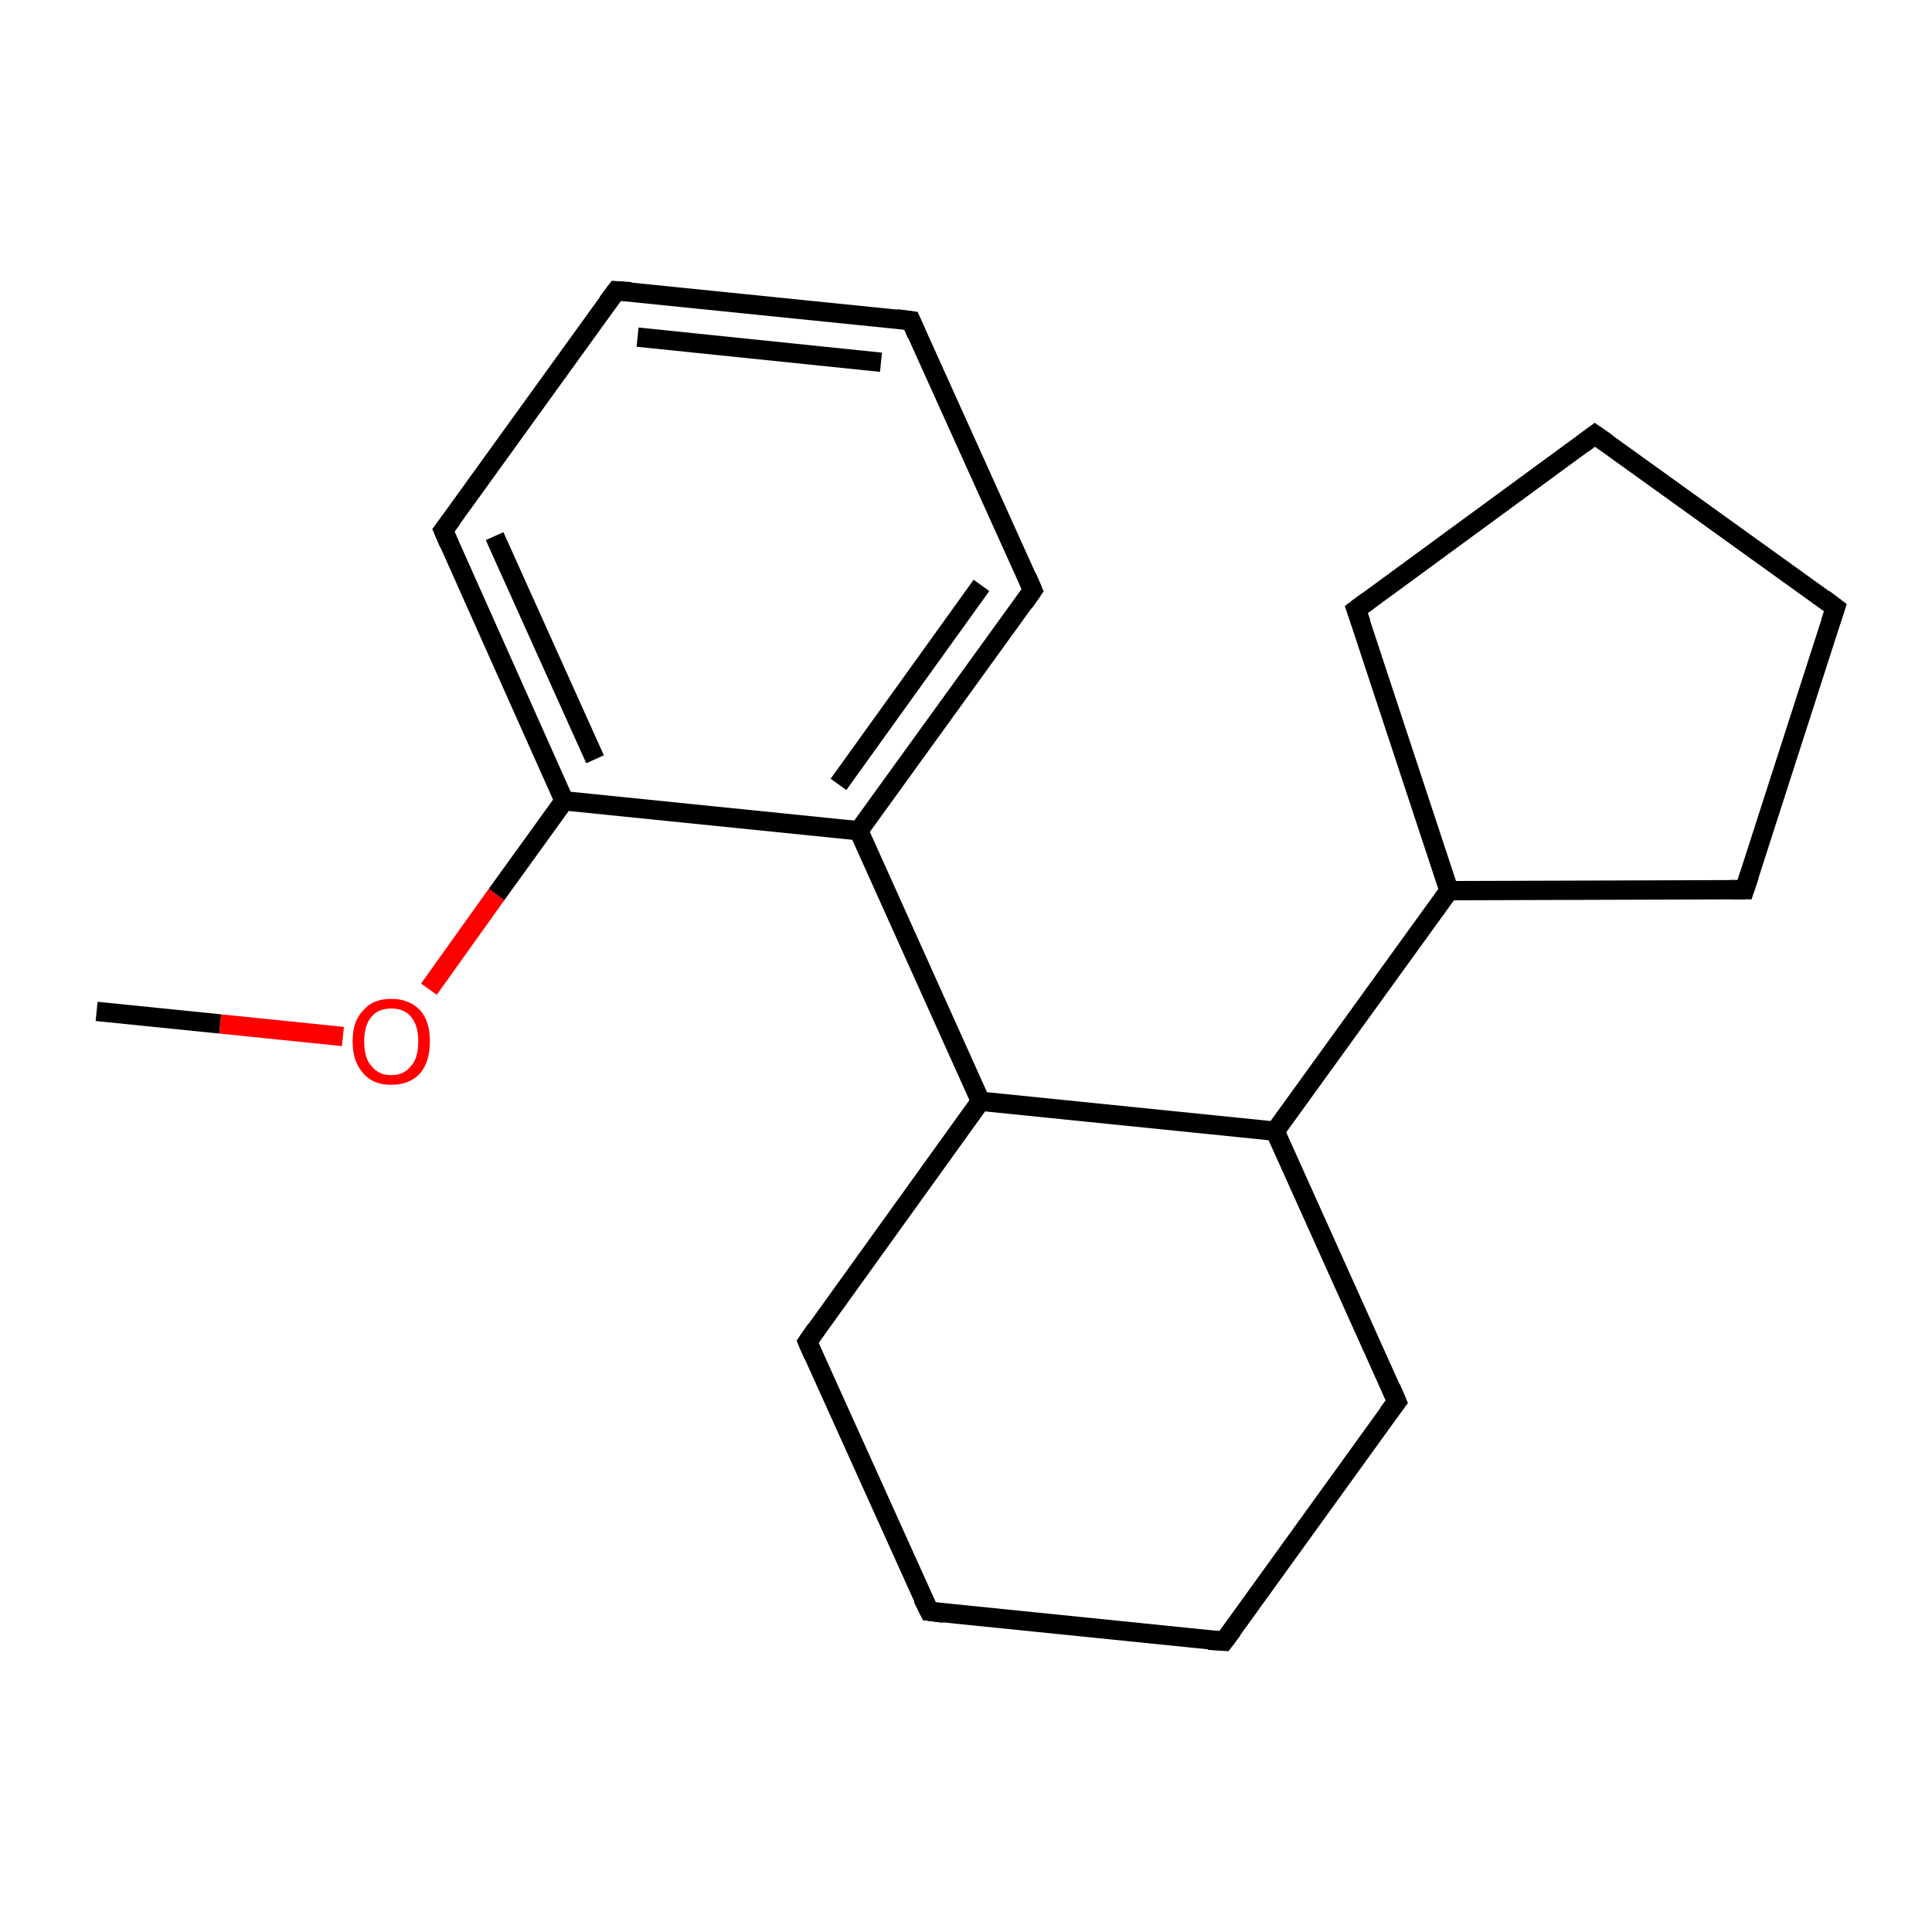
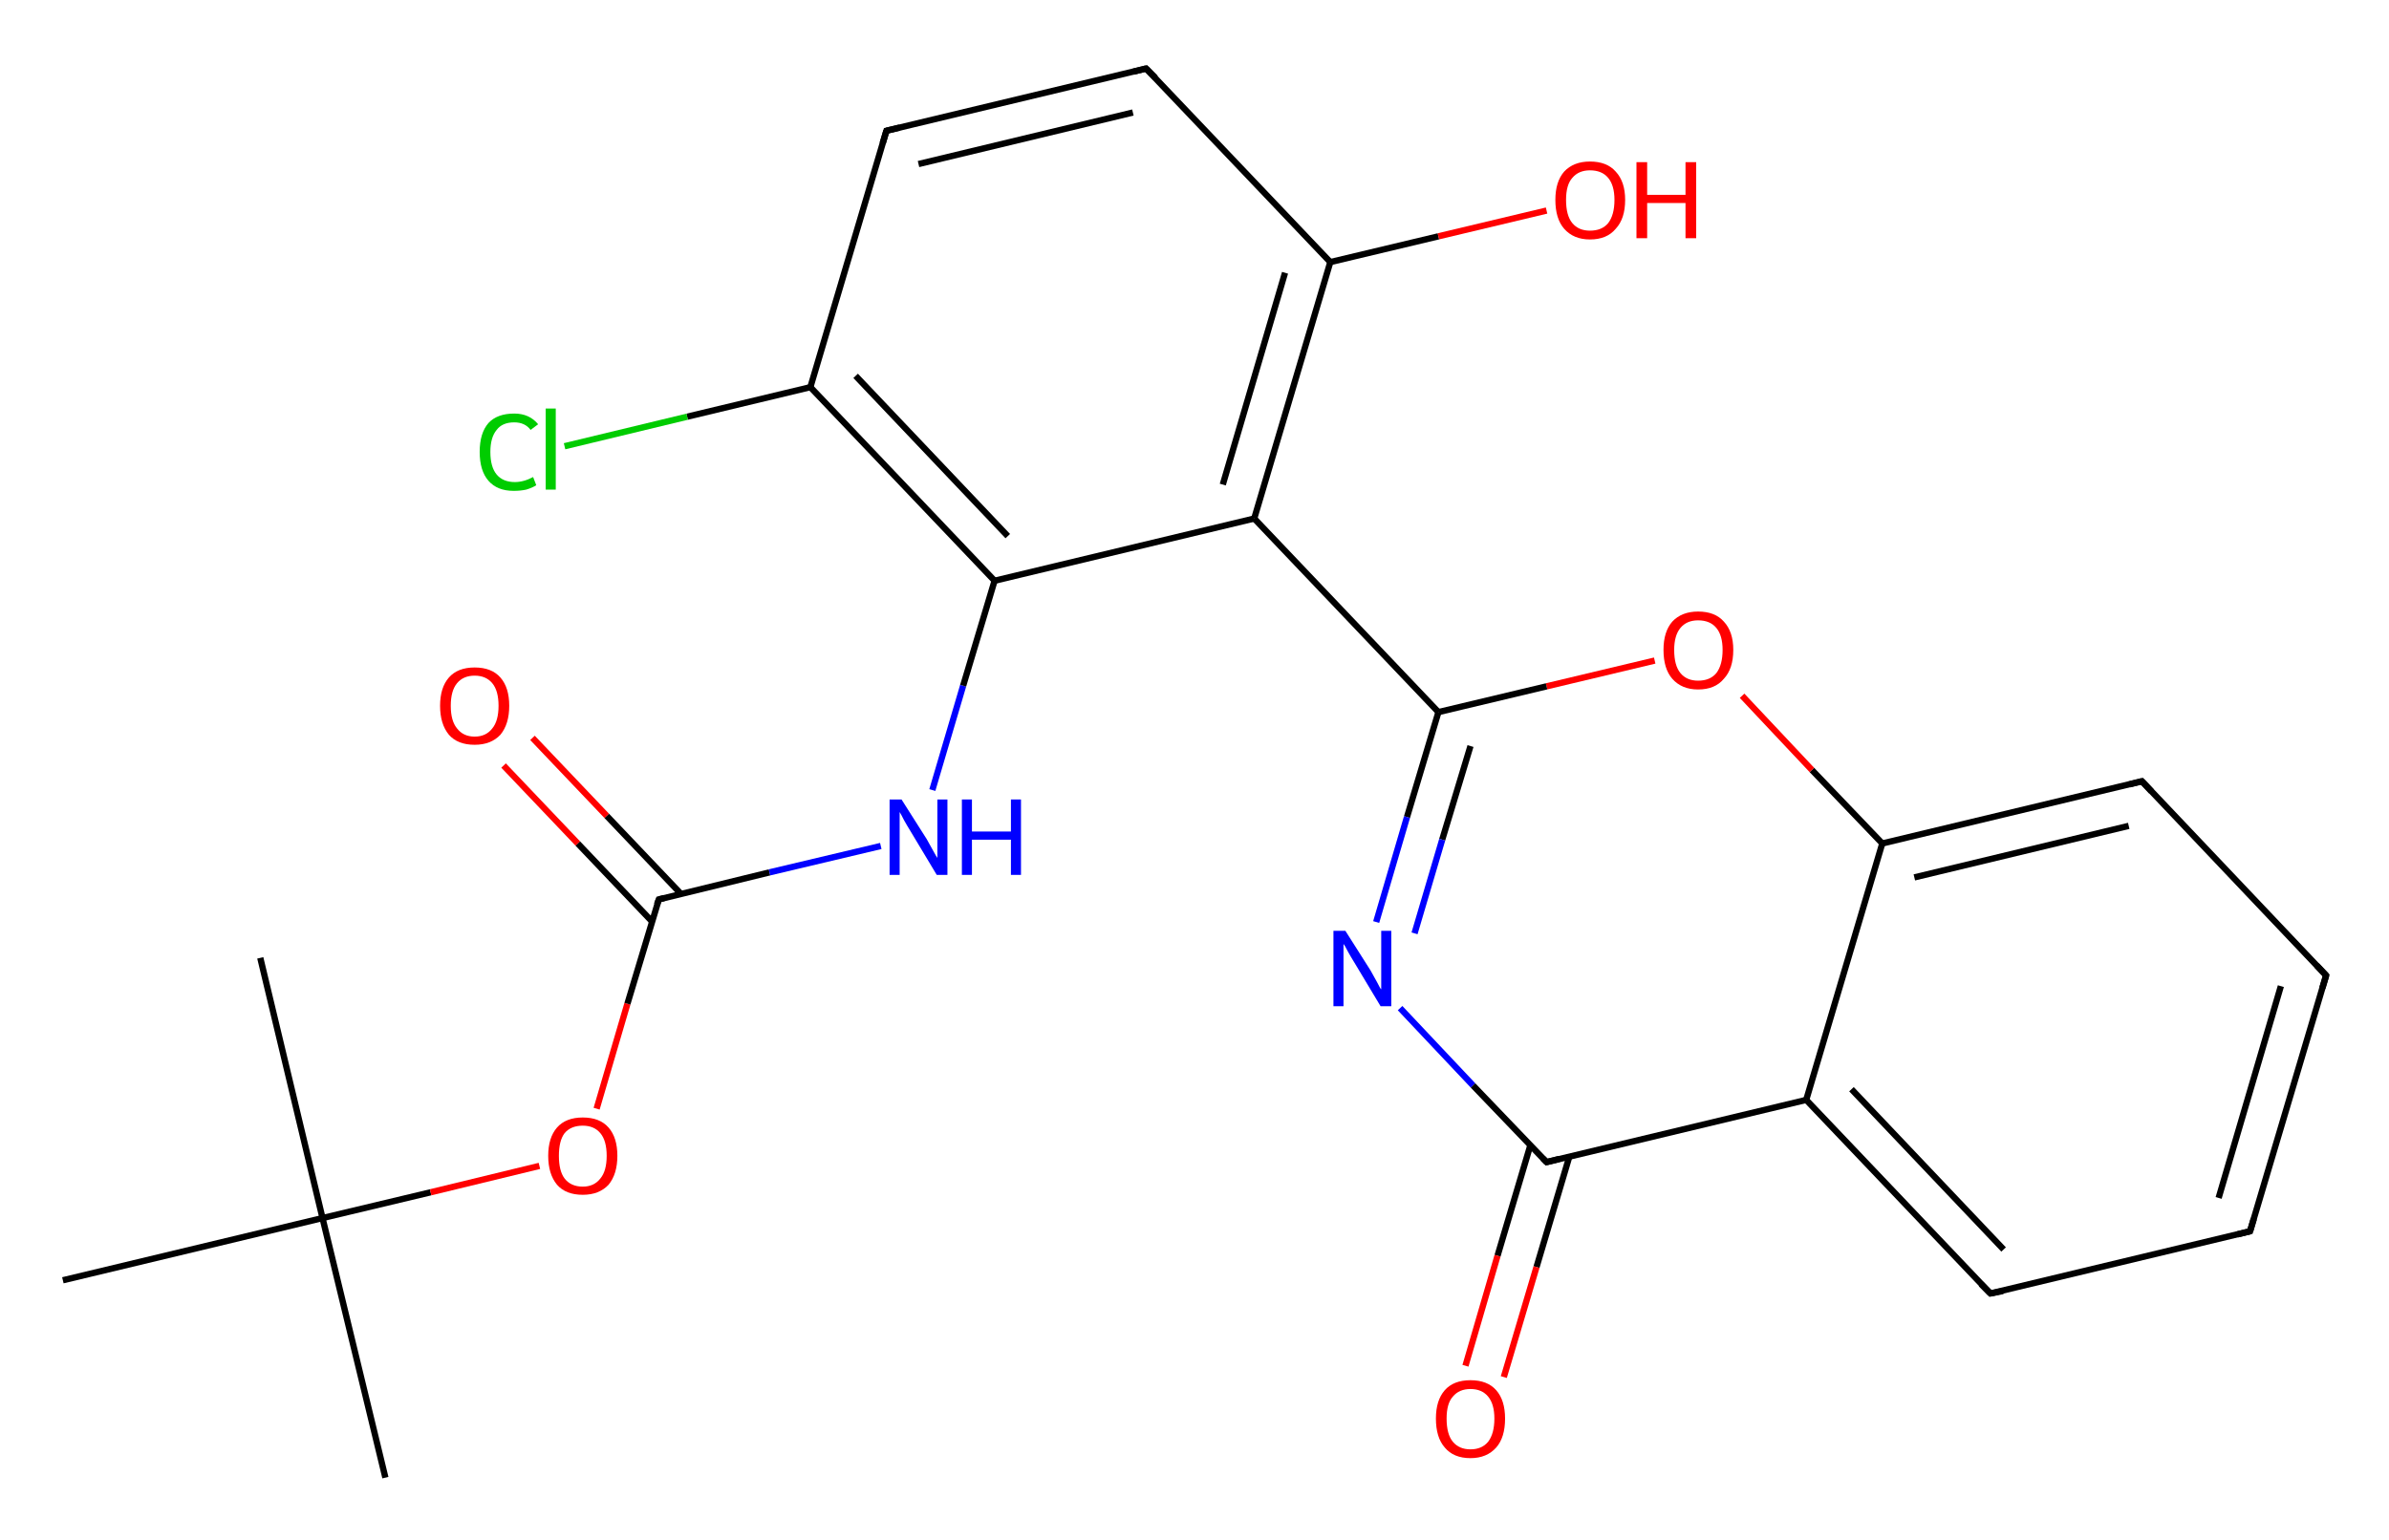
- <svg xmlns="http://www.w3.org/2000/svg" version="1.1" baseProfile="full" xml:space="preserve" width="200px" height="200px" viewBox="0 0 200 200">
-   <rect style="opacity:1.0;fill:#FFFFFF;stroke:none" width="200.0" height="200.0" x="0.0" y="0.0"> </rect>
-   <path class="bond-0 atom-0 atom-1" d="M 10.0,104.7 L 22.8,106.0" style="fill:none;fill-rule:evenodd;stroke:#000000;stroke-width:2.0px;stroke-linecap:butt;stroke-linejoin:miter;stroke-opacity:1" />
-   <path class="bond-0 atom-0 atom-1" d="M 22.8,106.0 L 35.5,107.3" style="fill:none;fill-rule:evenodd;stroke:#FF0000;stroke-width:2.0px;stroke-linecap:butt;stroke-linejoin:miter;stroke-opacity:1" />
-   <path class="bond-1 atom-1 atom-2" d="M 44.4,102.4 L 51.4,92.6" style="fill:none;fill-rule:evenodd;stroke:#FF0000;stroke-width:2.0px;stroke-linecap:butt;stroke-linejoin:miter;stroke-opacity:1" />
-   <path class="bond-1 atom-1 atom-2" d="M 51.4,92.6 L 58.4,82.9" style="fill:none;fill-rule:evenodd;stroke:#000000;stroke-width:2.0px;stroke-linecap:butt;stroke-linejoin:miter;stroke-opacity:1" />
-   <path class="bond-2 atom-2 atom-3" d="M 58.4,82.9 L 45.9,54.9" style="fill:none;fill-rule:evenodd;stroke:#000000;stroke-width:2.0px;stroke-linecap:butt;stroke-linejoin:miter;stroke-opacity:1" />
-   <path class="bond-2 atom-2 atom-3" d="M 61.6,78.6 L 51.2,55.5" style="fill:none;fill-rule:evenodd;stroke:#000000;stroke-width:2.0px;stroke-linecap:butt;stroke-linejoin:miter;stroke-opacity:1" />
-   <path class="bond-3 atom-3 atom-4" d="M 45.9,54.9 L 63.8,30.1" style="fill:none;fill-rule:evenodd;stroke:#000000;stroke-width:2.0px;stroke-linecap:butt;stroke-linejoin:miter;stroke-opacity:1" />
-   <path class="bond-4 atom-4 atom-5" d="M 63.8,30.1 L 94.3,33.2" style="fill:none;fill-rule:evenodd;stroke:#000000;stroke-width:2.0px;stroke-linecap:butt;stroke-linejoin:miter;stroke-opacity:1" />
-   <path class="bond-4 atom-4 atom-5" d="M 66.0,34.9 L 91.2,37.5" style="fill:none;fill-rule:evenodd;stroke:#000000;stroke-width:2.0px;stroke-linecap:butt;stroke-linejoin:miter;stroke-opacity:1" />
-   <path class="bond-5 atom-5 atom-6" d="M 94.3,33.2 L 106.9,61.1" style="fill:none;fill-rule:evenodd;stroke:#000000;stroke-width:2.0px;stroke-linecap:butt;stroke-linejoin:miter;stroke-opacity:1" />
-   <path class="bond-6 atom-6 atom-7" d="M 106.9,61.1 L 88.9,86.0" style="fill:none;fill-rule:evenodd;stroke:#000000;stroke-width:2.0px;stroke-linecap:butt;stroke-linejoin:miter;stroke-opacity:1" />
-   <path class="bond-6 atom-6 atom-7" d="M 101.6,60.6 L 86.8,81.2" style="fill:none;fill-rule:evenodd;stroke:#000000;stroke-width:2.0px;stroke-linecap:butt;stroke-linejoin:miter;stroke-opacity:1" />
-   <path class="bond-7 atom-7 atom-8" d="M 88.9,86.0 L 101.5,114.0" style="fill:none;fill-rule:evenodd;stroke:#000000;stroke-width:2.0px;stroke-linecap:butt;stroke-linejoin:miter;stroke-opacity:1" />
-   <path class="bond-8 atom-8 atom-9" d="M 101.5,114.0 L 83.6,138.9" style="fill:none;fill-rule:evenodd;stroke:#000000;stroke-width:2.0px;stroke-linecap:butt;stroke-linejoin:miter;stroke-opacity:1" />
-   <path class="bond-9 atom-9 atom-10" d="M 83.6,138.9 L 96.2,166.8" style="fill:none;fill-rule:evenodd;stroke:#000000;stroke-width:2.0px;stroke-linecap:butt;stroke-linejoin:miter;stroke-opacity:1" />
-   <path class="bond-10 atom-10 atom-11" d="M 96.2,166.8 L 126.7,169.9" style="fill:none;fill-rule:evenodd;stroke:#000000;stroke-width:2.0px;stroke-linecap:butt;stroke-linejoin:miter;stroke-opacity:1" />
-   <path class="bond-11 atom-11 atom-12" d="M 126.7,169.9 L 144.6,145.1" style="fill:none;fill-rule:evenodd;stroke:#000000;stroke-width:2.0px;stroke-linecap:butt;stroke-linejoin:miter;stroke-opacity:1" />
-   <path class="bond-12 atom-12 atom-13" d="M 144.6,145.1 L 132.0,117.1" style="fill:none;fill-rule:evenodd;stroke:#000000;stroke-width:2.0px;stroke-linecap:butt;stroke-linejoin:miter;stroke-opacity:1" />
-   <path class="bond-13 atom-13 atom-14" d="M 132.0,117.1 L 150.0,92.2" style="fill:none;fill-rule:evenodd;stroke:#000000;stroke-width:2.0px;stroke-linecap:butt;stroke-linejoin:miter;stroke-opacity:1" />
-   <path class="bond-14 atom-14 atom-15" d="M 150.0,92.2 L 140.4,63.1" style="fill:none;fill-rule:evenodd;stroke:#000000;stroke-width:2.0px;stroke-linecap:butt;stroke-linejoin:miter;stroke-opacity:1" />
-   <path class="bond-15 atom-15 atom-16" d="M 140.4,63.1 L 165.1,45.0" style="fill:none;fill-rule:evenodd;stroke:#000000;stroke-width:2.0px;stroke-linecap:butt;stroke-linejoin:miter;stroke-opacity:1" />
-   <path class="bond-16 atom-16 atom-17" d="M 165.1,45.0 L 190.0,62.9" style="fill:none;fill-rule:evenodd;stroke:#000000;stroke-width:2.0px;stroke-linecap:butt;stroke-linejoin:miter;stroke-opacity:1" />
-   <path class="bond-17 atom-17 atom-18" d="M 190.0,62.9 L 180.6,92.1" style="fill:none;fill-rule:evenodd;stroke:#000000;stroke-width:2.0px;stroke-linecap:butt;stroke-linejoin:miter;stroke-opacity:1" />
-   <path class="bond-18 atom-7 atom-2" d="M 88.9,86.0 L 58.4,82.9" style="fill:none;fill-rule:evenodd;stroke:#000000;stroke-width:2.0px;stroke-linecap:butt;stroke-linejoin:miter;stroke-opacity:1" />
-   <path class="bond-19 atom-13 atom-8" d="M 132.0,117.1 L 101.5,114.0" style="fill:none;fill-rule:evenodd;stroke:#000000;stroke-width:2.0px;stroke-linecap:butt;stroke-linejoin:miter;stroke-opacity:1" />
-   <path class="bond-20 atom-18 atom-14" d="M 180.6,92.1 L 150.0,92.2" style="fill:none;fill-rule:evenodd;stroke:#000000;stroke-width:2.0px;stroke-linecap:butt;stroke-linejoin:miter;stroke-opacity:1" />
-   <path d="M 46.5,56.3 L 45.9,54.9 L 46.8,53.7" style="fill:none;stroke:#000000;stroke-width:2.0px;stroke-linecap:butt;stroke-linejoin:miter;stroke-opacity:1;" />
-   <path d="M 62.9,31.3 L 63.8,30.1 L 65.3,30.2" style="fill:none;stroke:#000000;stroke-width:2.0px;stroke-linecap:butt;stroke-linejoin:miter;stroke-opacity:1;" />
-   <path d="M 92.8,33.0 L 94.3,33.2 L 94.9,34.6" style="fill:none;stroke:#000000;stroke-width:2.0px;stroke-linecap:butt;stroke-linejoin:miter;stroke-opacity:1;" />
-   <path d="M 106.3,59.7 L 106.9,61.1 L 106.0,62.4" style="fill:none;stroke:#000000;stroke-width:2.0px;stroke-linecap:butt;stroke-linejoin:miter;stroke-opacity:1;" />
-   <path d="M 84.5,137.6 L 83.6,138.9 L 84.2,140.3" style="fill:none;stroke:#000000;stroke-width:2.0px;stroke-linecap:butt;stroke-linejoin:miter;stroke-opacity:1;" />
-   <path d="M 95.5,165.4 L 96.2,166.8 L 97.7,167.0" style="fill:none;stroke:#000000;stroke-width:2.0px;stroke-linecap:butt;stroke-linejoin:miter;stroke-opacity:1;" />
-   <path d="M 125.1,169.8 L 126.7,169.9 L 127.6,168.7" style="fill:none;stroke:#000000;stroke-width:2.0px;stroke-linecap:butt;stroke-linejoin:miter;stroke-opacity:1;" />
-   <path d="M 143.7,146.3 L 144.6,145.1 L 144.0,143.7" style="fill:none;stroke:#000000;stroke-width:2.0px;stroke-linecap:butt;stroke-linejoin:miter;stroke-opacity:1;" />
-   <path d="M 140.9,64.5 L 140.4,63.1 L 141.6,62.2" style="fill:none;stroke:#000000;stroke-width:2.0px;stroke-linecap:butt;stroke-linejoin:miter;stroke-opacity:1;" />
-   <path d="M 163.9,45.9 L 165.1,45.0 L 166.4,45.9" style="fill:none;stroke:#000000;stroke-width:2.0px;stroke-linecap:butt;stroke-linejoin:miter;stroke-opacity:1;" />
-   <path d="M 188.8,62.0 L 190.0,62.9 L 189.5,64.4" style="fill:none;stroke:#000000;stroke-width:2.0px;stroke-linecap:butt;stroke-linejoin:miter;stroke-opacity:1;" />
-   <path d="M 181.1,90.6 L 180.6,92.1 L 179.1,92.1" style="fill:none;stroke:#000000;stroke-width:2.0px;stroke-linecap:butt;stroke-linejoin:miter;stroke-opacity:1;" />
-   <path class="atom-1" d="M 36.5 107.8 Q 36.5 105.7, 37.6 104.6 Q 38.6 103.4, 40.5 103.4 Q 42.4 103.4, 43.5 104.6 Q 44.5 105.7, 44.5 107.8 Q 44.5 109.9, 43.5 111.1 Q 42.4 112.3, 40.5 112.3 Q 38.6 112.3, 37.6 111.1 Q 36.5 109.9, 36.5 107.8 M 40.5 111.3 Q 41.8 111.3, 42.5 110.4 Q 43.3 109.6, 43.3 107.8 Q 43.3 106.1, 42.5 105.2 Q 41.8 104.4, 40.5 104.4 Q 39.2 104.4, 38.5 105.2 Q 37.7 106.1, 37.7 107.8 Q 37.7 109.6, 38.5 110.4 Q 39.2 111.3, 40.5 111.3 " fill="#FF0000" />
+ <svg xmlns="http://www.w3.org/2000/svg" version="1.1" baseProfile="full" xml:space="preserve" width="380px" height="245px" viewBox="10 77 380 245">
+   <rect style="opacity:1.0;fill:#FFFFFF;stroke:none" width="400.0" height="400.0" x="0.0" y="0.0"> </rect>
+   <path class="bond-0 atom-0 atom-1" d="M 71.3,312.1 L 61.3,270.8" style="fill:none;fill-rule:evenodd;stroke:#000000;stroke-width:1.0px;stroke-linecap:butt;stroke-linejoin:miter;stroke-opacity:1" />
+   <path class="bond-1 atom-1 atom-2" d="M 61.3,270.8 L 51.4,229.4" style="fill:none;fill-rule:evenodd;stroke:#000000;stroke-width:1.0px;stroke-linecap:butt;stroke-linejoin:miter;stroke-opacity:1" />
+   <path class="bond-2 atom-1 atom-3" d="M 61.3,270.8 L 20.0,280.7" style="fill:none;fill-rule:evenodd;stroke:#000000;stroke-width:1.0px;stroke-linecap:butt;stroke-linejoin:miter;stroke-opacity:1" />
+   <path class="bond-3 atom-1 atom-4" d="M 61.3,270.8 L 78.5,266.7" style="fill:none;fill-rule:evenodd;stroke:#000000;stroke-width:1.0px;stroke-linecap:butt;stroke-linejoin:miter;stroke-opacity:1" />
+   <path class="bond-3 atom-1 atom-4" d="M 78.5,266.7 L 95.8,262.5" style="fill:none;fill-rule:evenodd;stroke:#FF0000;stroke-width:1.0px;stroke-linecap:butt;stroke-linejoin:miter;stroke-opacity:1" />
+   <path class="bond-4 atom-4 atom-5" d="M 104.9,253.4 L 109.8,236.7" style="fill:none;fill-rule:evenodd;stroke:#FF0000;stroke-width:1.0px;stroke-linecap:butt;stroke-linejoin:miter;stroke-opacity:1" />
+   <path class="bond-4 atom-4 atom-5" d="M 109.8,236.7 L 114.8,220.1" style="fill:none;fill-rule:evenodd;stroke:#000000;stroke-width:1.0px;stroke-linecap:butt;stroke-linejoin:miter;stroke-opacity:1" />
+   <path class="bond-5 atom-5 atom-6" d="M 118.3,219.2 L 106.5,206.8" style="fill:none;fill-rule:evenodd;stroke:#000000;stroke-width:1.0px;stroke-linecap:butt;stroke-linejoin:miter;stroke-opacity:1" />
+   <path class="bond-5 atom-5 atom-6" d="M 106.5,206.8 L 94.7,194.4" style="fill:none;fill-rule:evenodd;stroke:#FF0000;stroke-width:1.0px;stroke-linecap:butt;stroke-linejoin:miter;stroke-opacity:1" />
+   <path class="bond-5 atom-5 atom-6" d="M 113.7,223.6 L 101.9,211.2" style="fill:none;fill-rule:evenodd;stroke:#000000;stroke-width:1.0px;stroke-linecap:butt;stroke-linejoin:miter;stroke-opacity:1" />
+   <path class="bond-5 atom-5 atom-6" d="M 101.9,211.2 L 90.1,198.8" style="fill:none;fill-rule:evenodd;stroke:#FF0000;stroke-width:1.0px;stroke-linecap:butt;stroke-linejoin:miter;stroke-opacity:1" />
+   <path class="bond-6 atom-5 atom-7" d="M 114.8,220.1 L 132.4,215.8" style="fill:none;fill-rule:evenodd;stroke:#000000;stroke-width:1.0px;stroke-linecap:butt;stroke-linejoin:miter;stroke-opacity:1" />
+   <path class="bond-6 atom-5 atom-7" d="M 132.4,215.8 L 150.1,211.6" style="fill:none;fill-rule:evenodd;stroke:#0000FF;stroke-width:1.0px;stroke-linecap:butt;stroke-linejoin:miter;stroke-opacity:1" />
+   <path class="bond-7 atom-7 atom-8" d="M 158.3,202.7 L 163.2,186.1" style="fill:none;fill-rule:evenodd;stroke:#0000FF;stroke-width:1.0px;stroke-linecap:butt;stroke-linejoin:miter;stroke-opacity:1" />
+   <path class="bond-7 atom-7 atom-8" d="M 163.2,186.1 L 168.2,169.4" style="fill:none;fill-rule:evenodd;stroke:#000000;stroke-width:1.0px;stroke-linecap:butt;stroke-linejoin:miter;stroke-opacity:1" />
+   <path class="bond-8 atom-8 atom-9" d="M 168.2,169.4 L 138.9,138.6" style="fill:none;fill-rule:evenodd;stroke:#000000;stroke-width:1.0px;stroke-linecap:butt;stroke-linejoin:miter;stroke-opacity:1" />
+   <path class="bond-8 atom-8 atom-9" d="M 170.3,162.3 L 146.1,136.8" style="fill:none;fill-rule:evenodd;stroke:#000000;stroke-width:1.0px;stroke-linecap:butt;stroke-linejoin:miter;stroke-opacity:1" />
+   <path class="bond-9 atom-9 atom-10" d="M 138.9,138.6 L 119.3,143.3" style="fill:none;fill-rule:evenodd;stroke:#000000;stroke-width:1.0px;stroke-linecap:butt;stroke-linejoin:miter;stroke-opacity:1" />
+   <path class="bond-9 atom-9 atom-10" d="M 119.3,143.3 L 99.8,148.0" style="fill:none;fill-rule:evenodd;stroke:#00CC00;stroke-width:1.0px;stroke-linecap:butt;stroke-linejoin:miter;stroke-opacity:1" />
+   <path class="bond-10 atom-9 atom-11" d="M 138.9,138.6 L 151.0,97.8" style="fill:none;fill-rule:evenodd;stroke:#000000;stroke-width:1.0px;stroke-linecap:butt;stroke-linejoin:miter;stroke-opacity:1" />
+   <path class="bond-11 atom-11 atom-12" d="M 151.0,97.8 L 192.3,87.9" style="fill:none;fill-rule:evenodd;stroke:#000000;stroke-width:1.0px;stroke-linecap:butt;stroke-linejoin:miter;stroke-opacity:1" />
+   <path class="bond-11 atom-11 atom-12" d="M 156.1,103.1 L 190.2,94.9" style="fill:none;fill-rule:evenodd;stroke:#000000;stroke-width:1.0px;stroke-linecap:butt;stroke-linejoin:miter;stroke-opacity:1" />
+   <path class="bond-12 atom-12 atom-13" d="M 192.3,87.9 L 221.6,118.7" style="fill:none;fill-rule:evenodd;stroke:#000000;stroke-width:1.0px;stroke-linecap:butt;stroke-linejoin:miter;stroke-opacity:1" />
+   <path class="bond-13 atom-13 atom-14" d="M 221.6,118.7 L 238.8,114.6" style="fill:none;fill-rule:evenodd;stroke:#000000;stroke-width:1.0px;stroke-linecap:butt;stroke-linejoin:miter;stroke-opacity:1" />
+   <path class="bond-13 atom-13 atom-14" d="M 238.8,114.6 L 256.0,110.5" style="fill:none;fill-rule:evenodd;stroke:#FF0000;stroke-width:1.0px;stroke-linecap:butt;stroke-linejoin:miter;stroke-opacity:1" />
+   <path class="bond-14 atom-13 atom-15" d="M 221.6,118.7 L 209.5,159.5" style="fill:none;fill-rule:evenodd;stroke:#000000;stroke-width:1.0px;stroke-linecap:butt;stroke-linejoin:miter;stroke-opacity:1" />
+   <path class="bond-14 atom-13 atom-15" d="M 214.4,120.4 L 204.5,154.1" style="fill:none;fill-rule:evenodd;stroke:#000000;stroke-width:1.0px;stroke-linecap:butt;stroke-linejoin:miter;stroke-opacity:1" />
+   <path class="bond-15 atom-15 atom-16" d="M 209.5,159.5 L 238.8,190.3" style="fill:none;fill-rule:evenodd;stroke:#000000;stroke-width:1.0px;stroke-linecap:butt;stroke-linejoin:miter;stroke-opacity:1" />
+   <path class="bond-16 atom-16 atom-17" d="M 238.8,190.3 L 233.8,207.0" style="fill:none;fill-rule:evenodd;stroke:#000000;stroke-width:1.0px;stroke-linecap:butt;stroke-linejoin:miter;stroke-opacity:1" />
+   <path class="bond-16 atom-16 atom-17" d="M 233.8,207.0 L 228.9,223.7" style="fill:none;fill-rule:evenodd;stroke:#0000FF;stroke-width:1.0px;stroke-linecap:butt;stroke-linejoin:miter;stroke-opacity:1" />
+   <path class="bond-16 atom-16 atom-17" d="M 243.9,195.7 L 239.4,210.6" style="fill:none;fill-rule:evenodd;stroke:#000000;stroke-width:1.0px;stroke-linecap:butt;stroke-linejoin:miter;stroke-opacity:1" />
+   <path class="bond-16 atom-16 atom-17" d="M 239.4,210.6 L 235.0,225.5" style="fill:none;fill-rule:evenodd;stroke:#0000FF;stroke-width:1.0px;stroke-linecap:butt;stroke-linejoin:miter;stroke-opacity:1" />
+   <path class="bond-17 atom-17 atom-18" d="M 232.7,237.4 L 244.3,249.7" style="fill:none;fill-rule:evenodd;stroke:#0000FF;stroke-width:1.0px;stroke-linecap:butt;stroke-linejoin:miter;stroke-opacity:1" />
+   <path class="bond-17 atom-17 atom-18" d="M 244.3,249.7 L 256.0,261.9" style="fill:none;fill-rule:evenodd;stroke:#000000;stroke-width:1.0px;stroke-linecap:butt;stroke-linejoin:miter;stroke-opacity:1" />
+   <path class="bond-18 atom-18 atom-19" d="M 253.4,259.3 L 248.2,276.8" style="fill:none;fill-rule:evenodd;stroke:#000000;stroke-width:1.0px;stroke-linecap:butt;stroke-linejoin:miter;stroke-opacity:1" />
+   <path class="bond-18 atom-18 atom-19" d="M 248.2,276.8 L 243.1,294.3" style="fill:none;fill-rule:evenodd;stroke:#FF0000;stroke-width:1.0px;stroke-linecap:butt;stroke-linejoin:miter;stroke-opacity:1" />
+   <path class="bond-18 atom-18 atom-19" d="M 259.6,261.1 L 254.4,278.6" style="fill:none;fill-rule:evenodd;stroke:#000000;stroke-width:1.0px;stroke-linecap:butt;stroke-linejoin:miter;stroke-opacity:1" />
+   <path class="bond-18 atom-18 atom-19" d="M 254.4,278.6 L 249.2,296.1" style="fill:none;fill-rule:evenodd;stroke:#FF0000;stroke-width:1.0px;stroke-linecap:butt;stroke-linejoin:miter;stroke-opacity:1" />
+   <path class="bond-19 atom-18 atom-20" d="M 256.0,261.9 L 297.3,252.0" style="fill:none;fill-rule:evenodd;stroke:#000000;stroke-width:1.0px;stroke-linecap:butt;stroke-linejoin:miter;stroke-opacity:1" />
+   <path class="bond-20 atom-20 atom-21" d="M 297.3,252.0 L 326.6,282.8" style="fill:none;fill-rule:evenodd;stroke:#000000;stroke-width:1.0px;stroke-linecap:butt;stroke-linejoin:miter;stroke-opacity:1" />
+   <path class="bond-20 atom-20 atom-21" d="M 304.5,250.3 L 328.7,275.8" style="fill:none;fill-rule:evenodd;stroke:#000000;stroke-width:1.0px;stroke-linecap:butt;stroke-linejoin:miter;stroke-opacity:1" />
+   <path class="bond-21 atom-21 atom-22" d="M 326.6,282.8 L 367.9,272.9" style="fill:none;fill-rule:evenodd;stroke:#000000;stroke-width:1.0px;stroke-linecap:butt;stroke-linejoin:miter;stroke-opacity:1" />
+   <path class="bond-22 atom-22 atom-23" d="M 367.9,272.9 L 380.0,232.2" style="fill:none;fill-rule:evenodd;stroke:#000000;stroke-width:1.0px;stroke-linecap:butt;stroke-linejoin:miter;stroke-opacity:1" />
+   <path class="bond-22 atom-22 atom-23" d="M 362.9,267.6 L 372.8,233.9" style="fill:none;fill-rule:evenodd;stroke:#000000;stroke-width:1.0px;stroke-linecap:butt;stroke-linejoin:miter;stroke-opacity:1" />
+   <path class="bond-23 atom-23 atom-24" d="M 380.0,232.2 L 350.7,201.3" style="fill:none;fill-rule:evenodd;stroke:#000000;stroke-width:1.0px;stroke-linecap:butt;stroke-linejoin:miter;stroke-opacity:1" />
+   <path class="bond-24 atom-24 atom-25" d="M 350.7,201.3 L 309.4,211.2" style="fill:none;fill-rule:evenodd;stroke:#000000;stroke-width:1.0px;stroke-linecap:butt;stroke-linejoin:miter;stroke-opacity:1" />
+   <path class="bond-24 atom-24 atom-25" d="M 348.6,208.4 L 314.5,216.6" style="fill:none;fill-rule:evenodd;stroke:#000000;stroke-width:1.0px;stroke-linecap:butt;stroke-linejoin:miter;stroke-opacity:1" />
+   <path class="bond-25 atom-25 atom-26" d="M 309.4,211.2 L 298.2,199.5" style="fill:none;fill-rule:evenodd;stroke:#000000;stroke-width:1.0px;stroke-linecap:butt;stroke-linejoin:miter;stroke-opacity:1" />
+   <path class="bond-25 atom-25 atom-26" d="M 298.2,199.5 L 287.1,187.7" style="fill:none;fill-rule:evenodd;stroke:#FF0000;stroke-width:1.0px;stroke-linecap:butt;stroke-linejoin:miter;stroke-opacity:1" />
+   <path class="bond-26 atom-15 atom-8" d="M 209.5,159.5 L 168.2,169.4" style="fill:none;fill-rule:evenodd;stroke:#000000;stroke-width:1.0px;stroke-linecap:butt;stroke-linejoin:miter;stroke-opacity:1" />
+   <path class="bond-27 atom-26 atom-16" d="M 273.2,182.1 L 256.0,186.2" style="fill:none;fill-rule:evenodd;stroke:#FF0000;stroke-width:1.0px;stroke-linecap:butt;stroke-linejoin:miter;stroke-opacity:1" />
+   <path class="bond-27 atom-26 atom-16" d="M 256.0,186.2 L 238.8,190.3" style="fill:none;fill-rule:evenodd;stroke:#000000;stroke-width:1.0px;stroke-linecap:butt;stroke-linejoin:miter;stroke-opacity:1" />
+   <path class="bond-28 atom-25 atom-20" d="M 309.4,211.2 L 297.3,252.0" style="fill:none;fill-rule:evenodd;stroke:#000000;stroke-width:1.0px;stroke-linecap:butt;stroke-linejoin:miter;stroke-opacity:1" />
+   <path d="M 114.5,220.9 L 114.8,220.1 L 115.6,219.9" style="fill:none;stroke:#000000;stroke-width:1.0px;stroke-linecap:butt;stroke-linejoin:miter;stroke-opacity:1;" />
+   <path d="M 150.4,99.8 L 151.0,97.8 L 153.1,97.3" style="fill:none;stroke:#000000;stroke-width:1.0px;stroke-linecap:butt;stroke-linejoin:miter;stroke-opacity:1;" />
+   <path d="M 190.3,88.4 L 192.3,87.9 L 193.8,89.4" style="fill:none;stroke:#000000;stroke-width:1.0px;stroke-linecap:butt;stroke-linejoin:miter;stroke-opacity:1;" />
+   <path d="M 255.4,261.3 L 256.0,261.9 L 258.0,261.4" style="fill:none;stroke:#000000;stroke-width:1.0px;stroke-linecap:butt;stroke-linejoin:miter;stroke-opacity:1;" />
+   <path d="M 325.1,281.3 L 326.6,282.8 L 328.6,282.4" style="fill:none;stroke:#000000;stroke-width:1.0px;stroke-linecap:butt;stroke-linejoin:miter;stroke-opacity:1;" />
+   <path d="M 365.9,273.4 L 367.9,272.9 L 368.5,270.9" style="fill:none;stroke:#000000;stroke-width:1.0px;stroke-linecap:butt;stroke-linejoin:miter;stroke-opacity:1;" />
+   <path d="M 379.4,234.2 L 380.0,232.2 L 378.5,230.6" style="fill:none;stroke:#000000;stroke-width:1.0px;stroke-linecap:butt;stroke-linejoin:miter;stroke-opacity:1;" />
+   <path d="M 352.2,202.9 L 350.7,201.3 L 348.7,201.8" style="fill:none;stroke:#000000;stroke-width:1.0px;stroke-linecap:butt;stroke-linejoin:miter;stroke-opacity:1;" />
+   <path class="atom-4" d="M 97.2 260.9 Q 97.2 258.0, 98.6 256.4 Q 100.0 254.8, 102.7 254.8 Q 105.4 254.8, 106.8 256.4 Q 108.2 258.0, 108.2 260.9 Q 108.2 263.8, 106.8 265.5 Q 105.3 267.1, 102.7 267.1 Q 100.0 267.1, 98.6 265.5 Q 97.2 263.8, 97.2 260.9 M 102.7 265.8 Q 104.5 265.8, 105.5 264.5 Q 106.5 263.3, 106.5 260.9 Q 106.5 258.5, 105.5 257.3 Q 104.5 256.1, 102.7 256.1 Q 100.8 256.1, 99.8 257.3 Q 98.9 258.5, 98.9 260.9 Q 98.9 263.3, 99.8 264.5 Q 100.8 265.8, 102.7 265.8 " fill="#FF0000" />
+   <path class="atom-6" d="M 80.0 189.3 Q 80.0 186.4, 81.4 184.8 Q 82.8 183.2, 85.5 183.2 Q 88.2 183.2, 89.6 184.8 Q 91.0 186.4, 91.0 189.3 Q 91.0 192.2, 89.6 193.9 Q 88.1 195.5, 85.5 195.5 Q 82.8 195.5, 81.4 193.9 Q 80.0 192.2, 80.0 189.3 M 85.5 194.2 Q 87.3 194.2, 88.3 192.9 Q 89.3 191.7, 89.3 189.3 Q 89.3 186.9, 88.3 185.7 Q 87.3 184.5, 85.5 184.5 Q 83.7 184.5, 82.7 185.7 Q 81.7 186.9, 81.7 189.3 Q 81.7 191.7, 82.7 192.9 Q 83.7 194.2, 85.5 194.2 " fill="#FF0000" />
+   <path class="atom-7" d="M 153.4 204.2 L 157.4 210.5 Q 157.8 211.2, 158.4 212.3 Q 159.0 213.4, 159.1 213.5 L 159.1 204.2 L 160.7 204.2 L 160.7 216.2 L 159.0 216.2 L 154.8 209.2 Q 154.3 208.4, 153.8 207.5 Q 153.3 206.5, 153.1 206.2 L 153.1 216.2 L 151.5 216.2 L 151.5 204.2 L 153.4 204.2 " fill="#0000FF" />
+   <path class="atom-7" d="M 163.0 204.2 L 164.6 204.2 L 164.6 209.3 L 170.8 209.3 L 170.8 204.2 L 172.4 204.2 L 172.4 216.2 L 170.8 216.2 L 170.8 210.6 L 164.6 210.6 L 164.6 216.2 L 163.0 216.2 L 163.0 204.2 " fill="#0000FF" />
+   <path class="atom-10" d="M 86.3 148.9 Q 86.3 145.9, 87.7 144.3 Q 89.1 142.8, 91.8 142.8 Q 94.2 142.8, 95.6 144.5 L 94.4 145.4 Q 93.5 144.2, 91.8 144.2 Q 89.9 144.2, 89.0 145.4 Q 88.0 146.6, 88.0 148.9 Q 88.0 151.3, 89.0 152.5 Q 90.0 153.7, 91.9 153.7 Q 93.3 153.7, 94.8 152.9 L 95.3 154.2 Q 94.7 154.6, 93.7 154.9 Q 92.8 155.1, 91.7 155.1 Q 89.1 155.1, 87.7 153.5 Q 86.3 151.9, 86.3 148.9 " fill="#00CC00" />
+   <path class="atom-10" d="M 96.8 142.0 L 98.4 142.0 L 98.4 154.9 L 96.8 154.9 L 96.8 142.0 " fill="#00CC00" />
+   <path class="atom-14" d="M 257.4 108.8 Q 257.4 105.9, 258.8 104.3 Q 260.3 102.7, 262.9 102.7 Q 265.6 102.7, 267.0 104.3 Q 268.5 105.9, 268.5 108.8 Q 268.5 111.8, 267.0 113.4 Q 265.6 115.1, 262.9 115.1 Q 260.3 115.1, 258.8 113.4 Q 257.4 111.8, 257.4 108.8 M 262.9 113.7 Q 264.8 113.7, 265.8 112.5 Q 266.8 111.2, 266.8 108.8 Q 266.8 106.5, 265.8 105.3 Q 264.8 104.1, 262.9 104.1 Q 261.1 104.1, 260.1 105.3 Q 259.1 106.4, 259.1 108.8 Q 259.1 111.3, 260.1 112.5 Q 261.1 113.7, 262.9 113.7 " fill="#FF0000" />
+   <path class="atom-14" d="M 270.3 102.8 L 272.0 102.8 L 272.0 108.0 L 278.1 108.0 L 278.1 102.8 L 279.8 102.8 L 279.8 114.9 L 278.1 114.9 L 278.1 109.3 L 272.0 109.3 L 272.0 114.9 L 270.3 114.9 L 270.3 102.8 " fill="#FF0000" />
+   <path class="atom-17" d="M 224.0 225.1 L 228.0 231.4 Q 228.4 232.1, 229.0 233.2 Q 229.6 234.4, 229.7 234.4 L 229.7 225.1 L 231.3 225.1 L 231.3 237.1 L 229.6 237.1 L 225.4 230.1 Q 224.9 229.3, 224.4 228.4 Q 223.9 227.4, 223.7 227.2 L 223.7 237.1 L 222.1 237.1 L 222.1 225.1 L 224.0 225.1 " fill="#0000FF" />
+   <path class="atom-19" d="M 238.4 302.7 Q 238.4 299.8, 239.8 298.2 Q 241.2 296.6, 243.9 296.6 Q 246.6 296.6, 248.0 298.2 Q 249.4 299.8, 249.4 302.7 Q 249.4 305.7, 248.0 307.3 Q 246.5 309.0, 243.9 309.0 Q 241.2 309.0, 239.8 307.3 Q 238.4 305.7, 238.4 302.7 M 243.9 307.6 Q 245.7 307.6, 246.7 306.4 Q 247.7 305.1, 247.7 302.7 Q 247.7 300.4, 246.7 299.2 Q 245.7 298.0, 243.9 298.0 Q 242.1 298.0, 241.1 299.2 Q 240.1 300.3, 240.1 302.7 Q 240.1 305.2, 241.1 306.4 Q 242.1 307.6, 243.9 307.6 " fill="#FF0000" />
+   <path class="atom-26" d="M 274.6 180.4 Q 274.6 177.5, 276.0 175.9 Q 277.5 174.3, 280.1 174.3 Q 282.8 174.3, 284.2 175.9 Q 285.7 177.5, 285.7 180.4 Q 285.7 183.4, 284.2 185.0 Q 282.8 186.7, 280.1 186.7 Q 277.5 186.7, 276.0 185.0 Q 274.6 183.4, 274.6 180.4 M 280.1 185.3 Q 282.0 185.3, 283.0 184.1 Q 284.0 182.8, 284.0 180.4 Q 284.0 178.1, 283.0 176.9 Q 282.0 175.7, 280.1 175.7 Q 278.3 175.7, 277.3 176.9 Q 276.3 178.1, 276.3 180.4 Q 276.3 182.9, 277.3 184.1 Q 278.3 185.3, 280.1 185.3 " fill="#FF0000" />
</svg>
